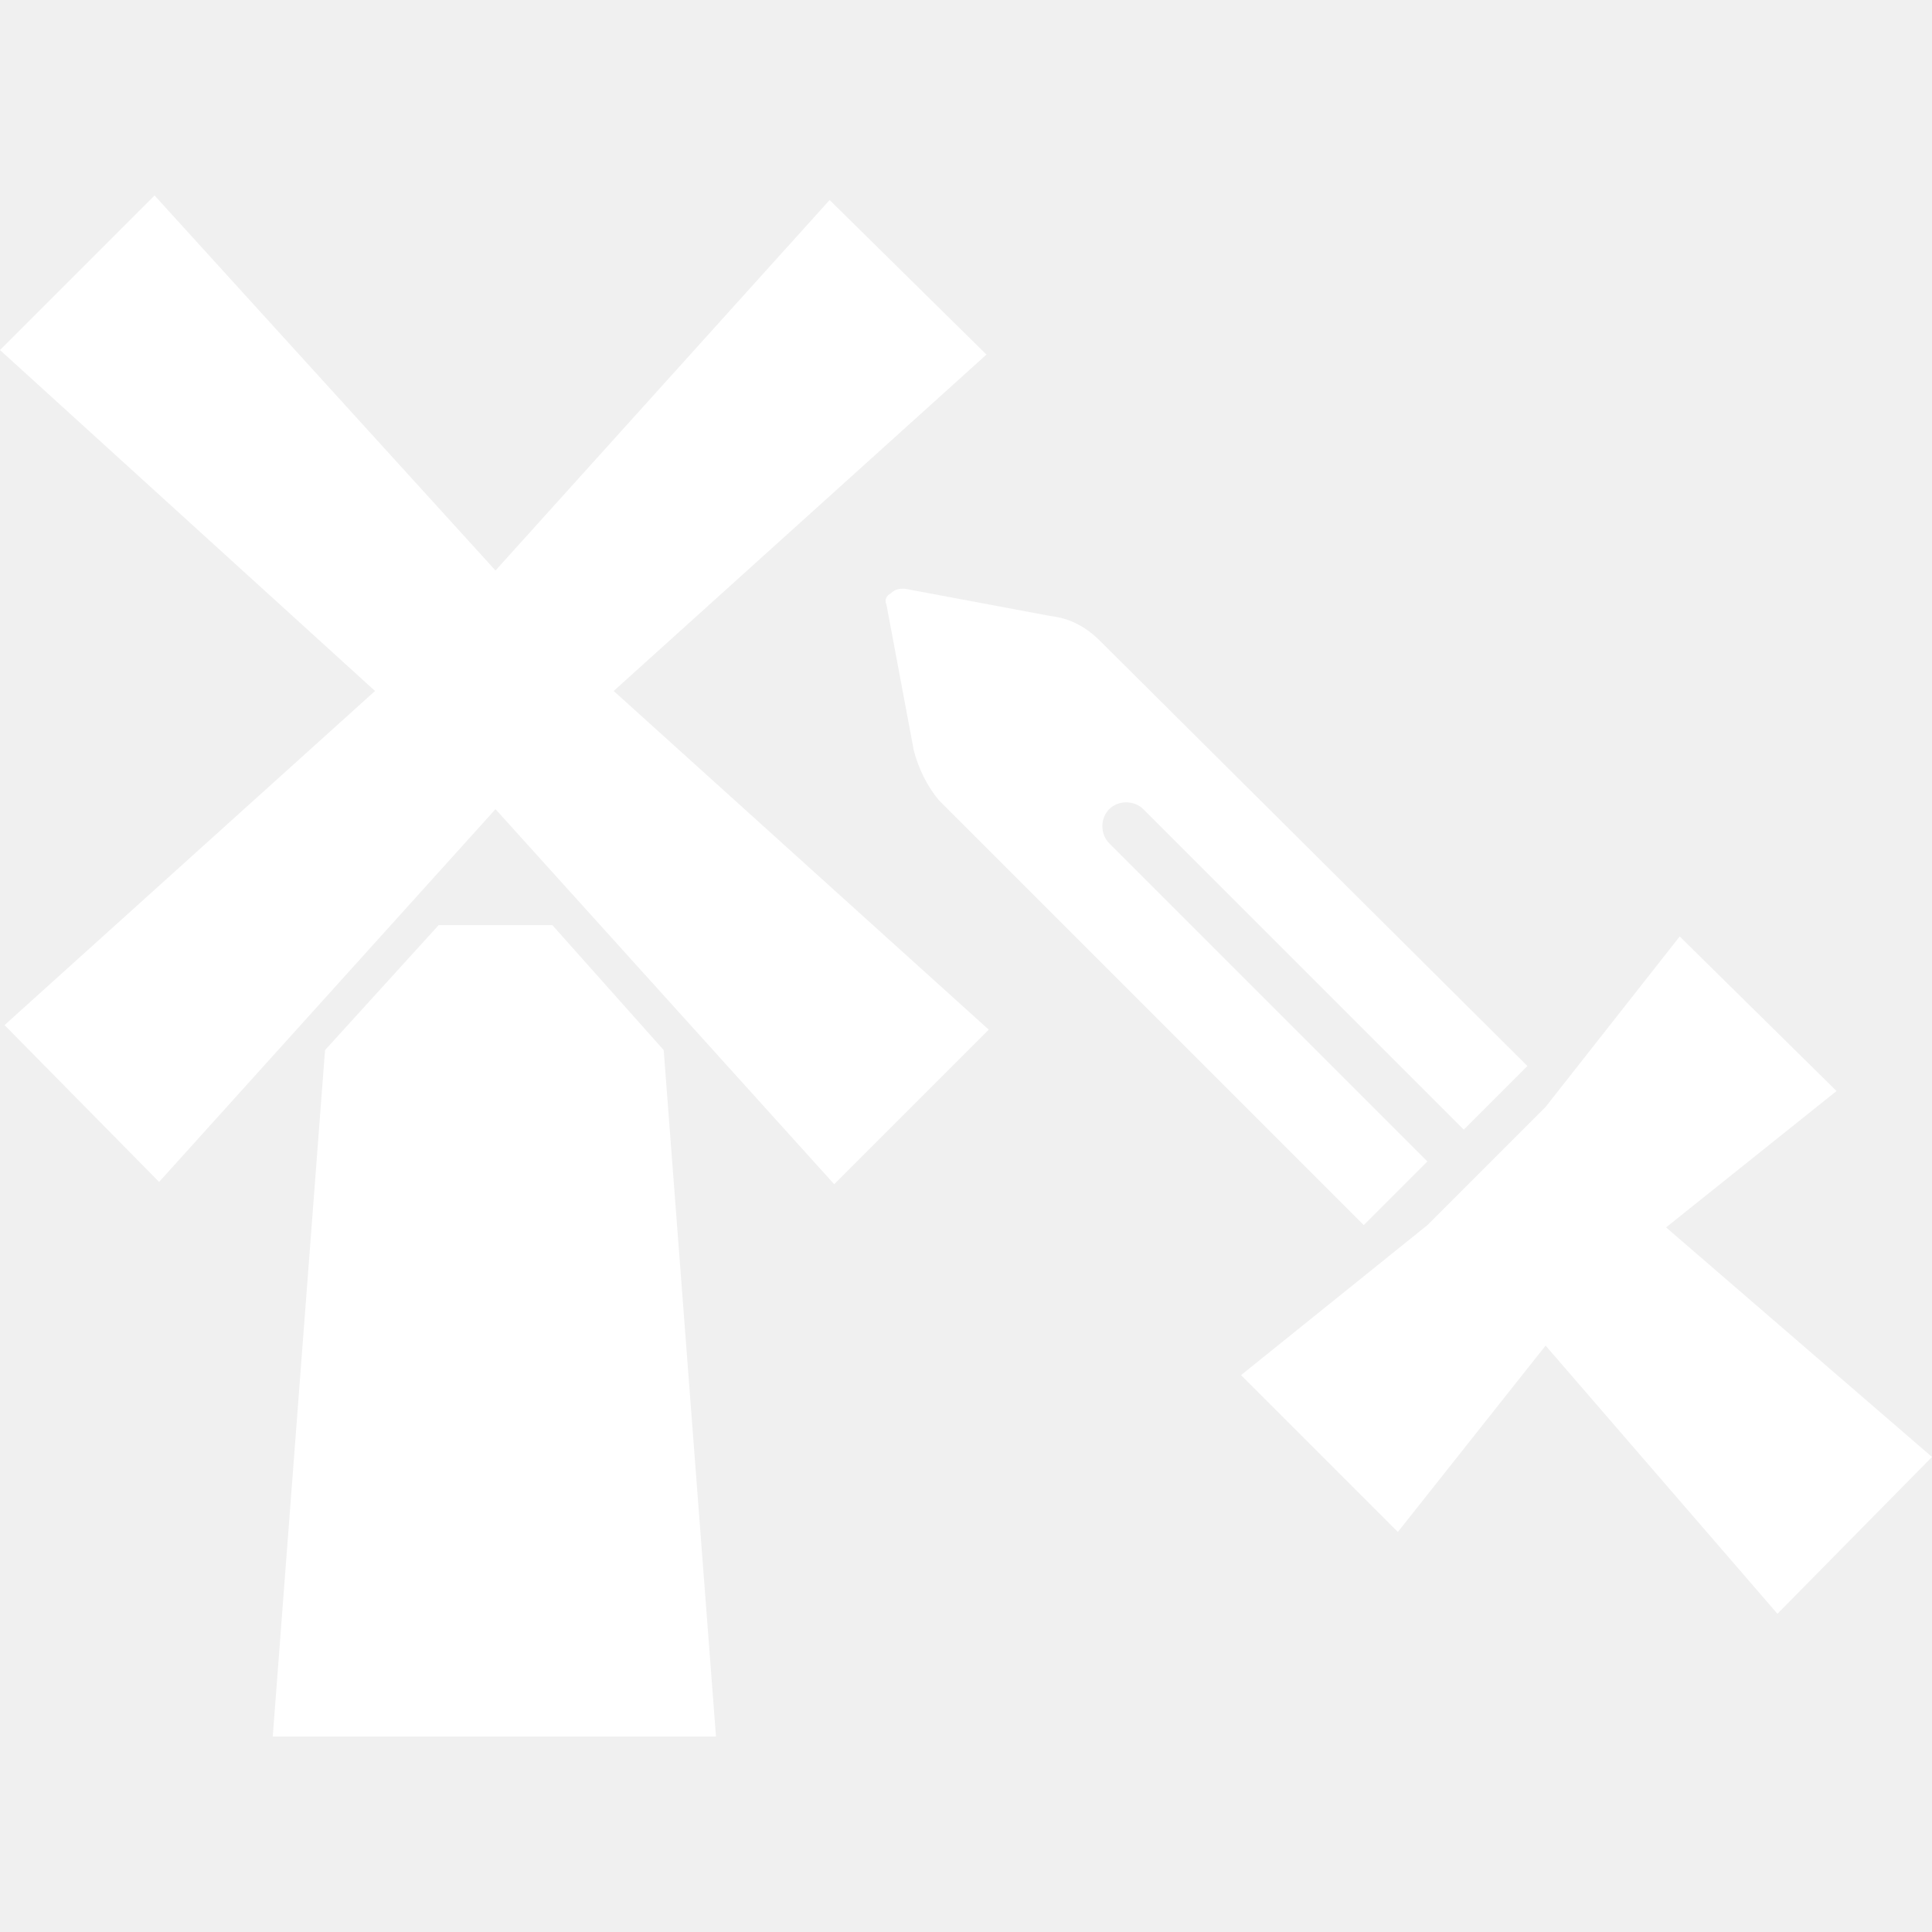
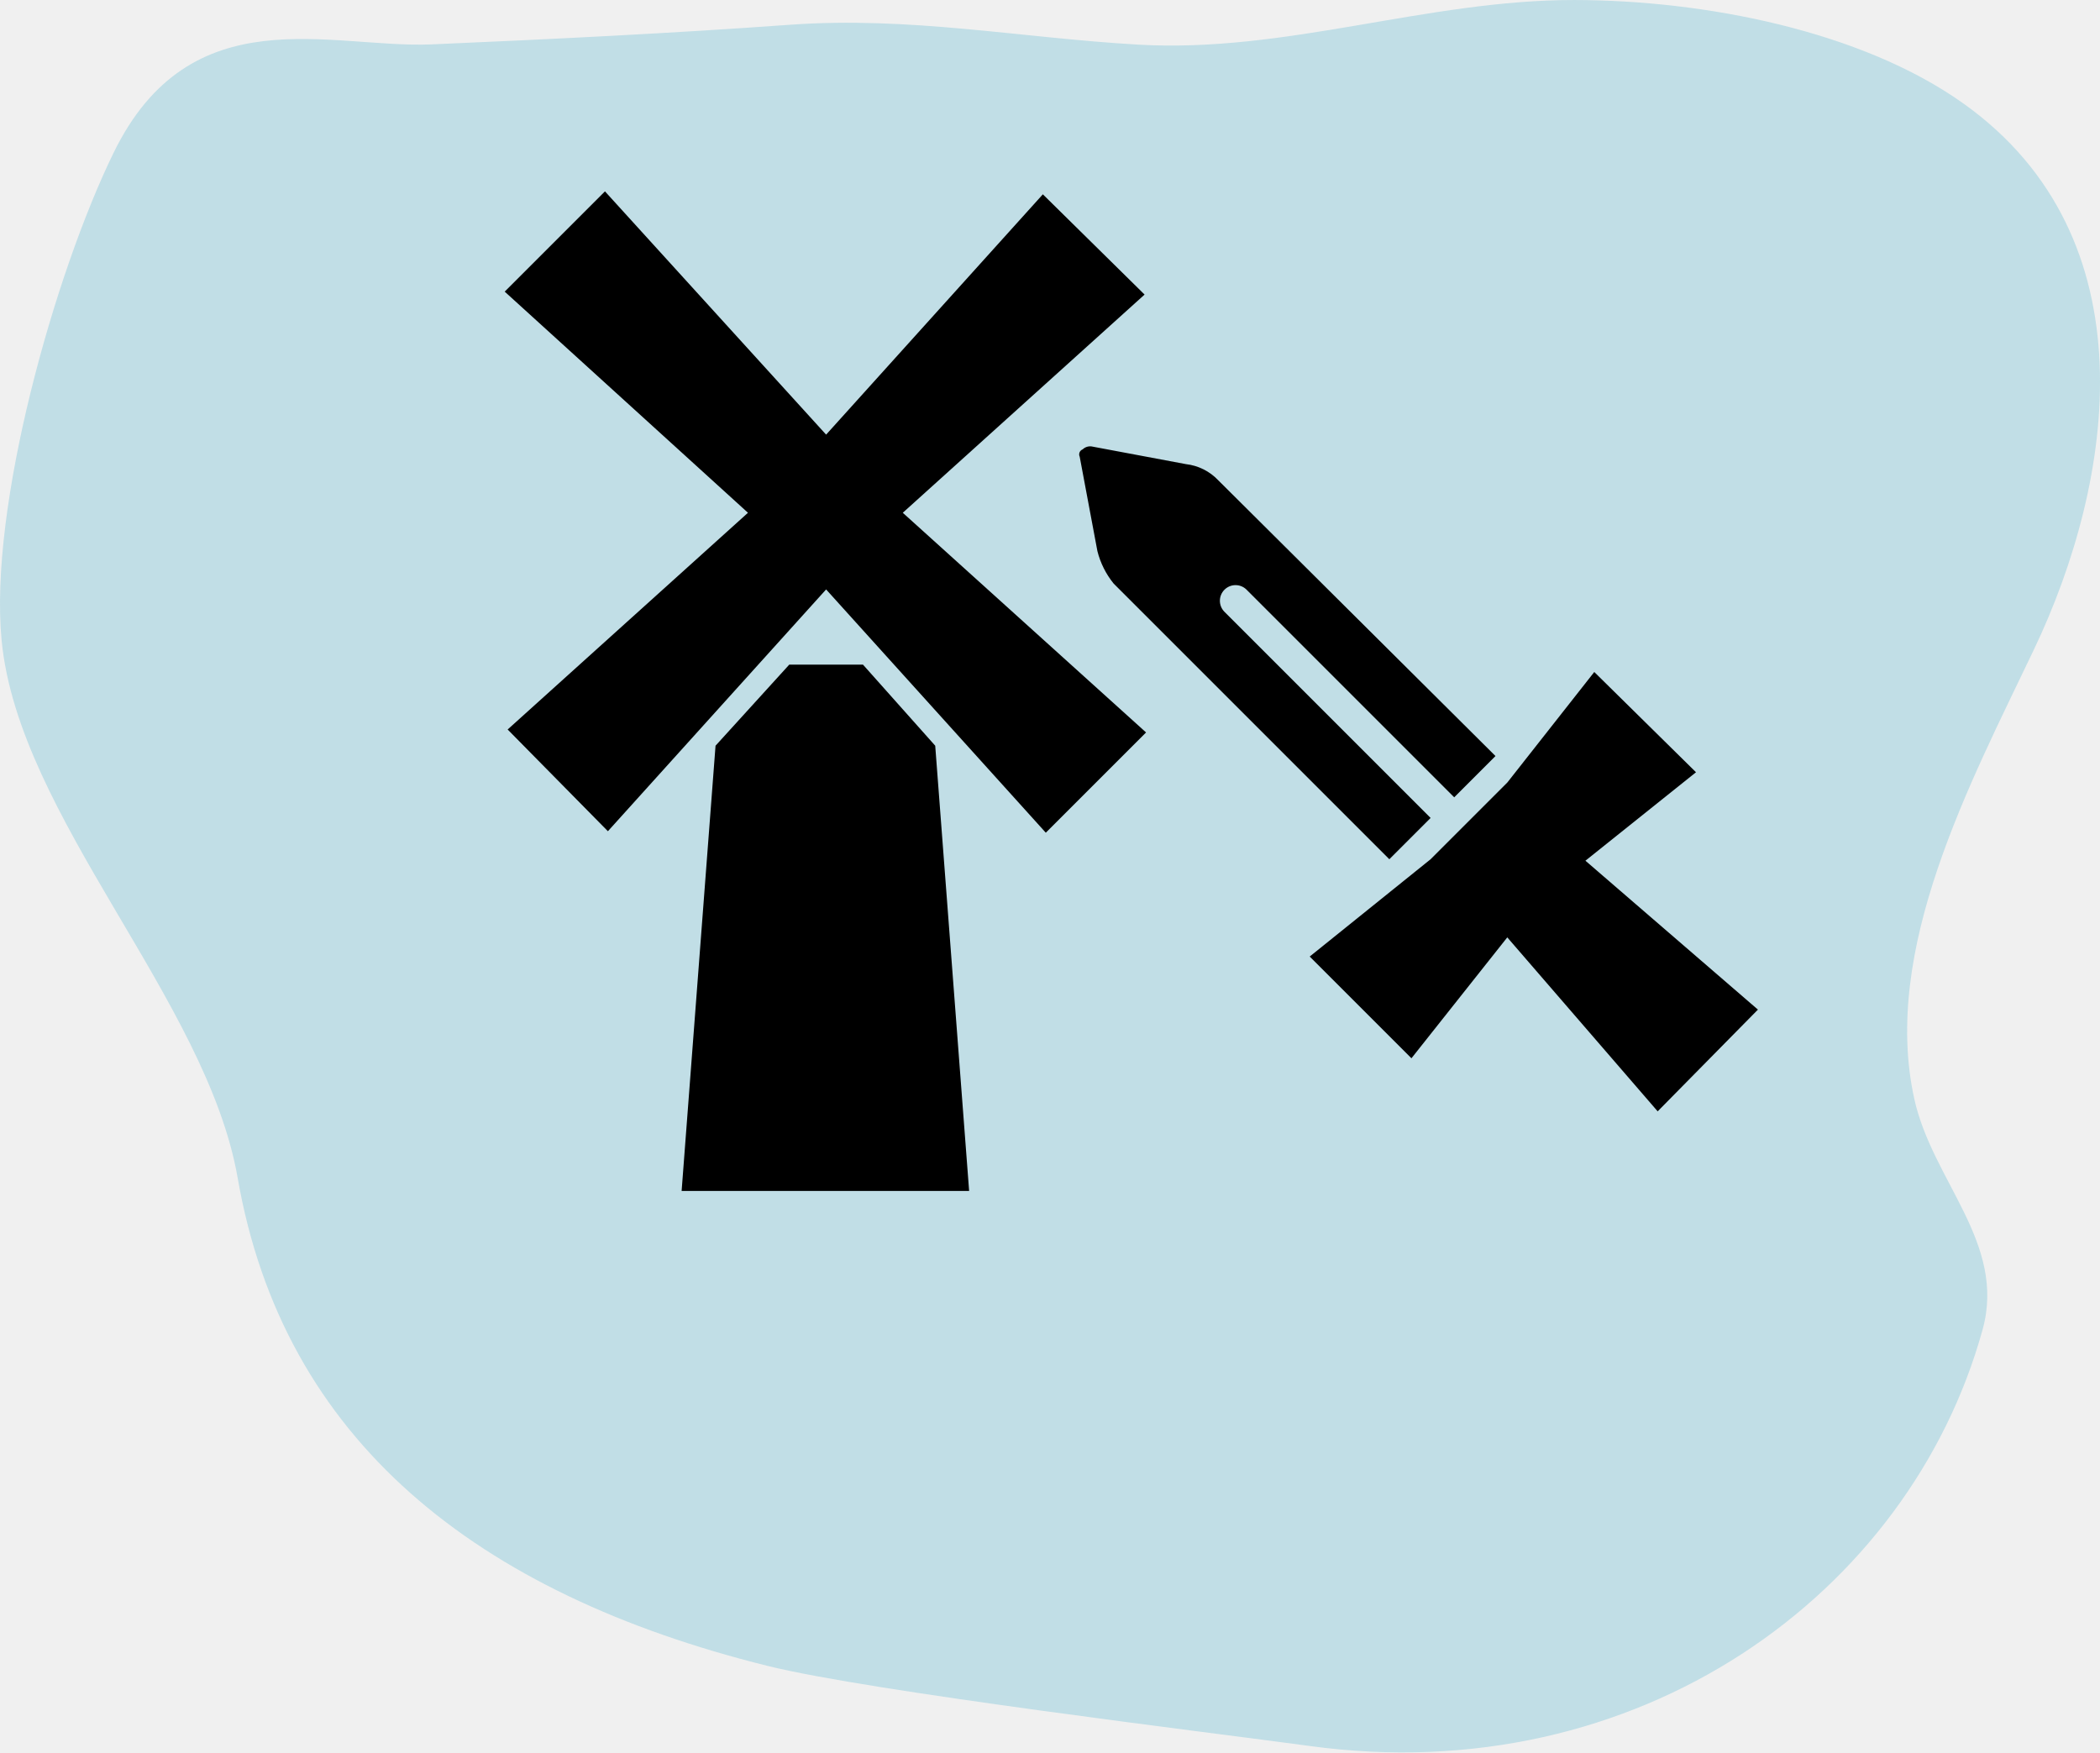
- <svg xmlns="http://www.w3.org/2000/svg" version="1.1" id="Warstwa_1" x="0px" y="0px" viewBox="0 0 85 85" enable-background="new 0 0 85 85" xml:space="preserve">
-   <g>
-     <polygon fill="#FFFFFF" points="24.3,40.7 19.3,40.7 14.3,46.2 12,76.4 31.5,76.4 29.2,46.2  " />
-     <polygon fill="#FFFFFF" points="43.5,45.3 27,30.4 43.4,15.6 36.5,8.8 21.8,25.1 6.8,8.6 0,15.4 16.5,30.4 0.2,45.1 7,52    21.8,35.6 36.7,52.1  " />
-     <polyline fill="#FFFFFF" points="62.8,53.9 54.6,60.5 61.5,67.4 68,59.2 78.2,71 85,64.1 73.3,54 80.8,48 73.9,41.2 68,48.7  " />
-     <g>
-       <path fill="#FFFFFF" d="M39,26.6l1.2,6.4c0.2,0.8,0.6,1.6,1.1,2.2l18.7,18.7l2.8-2.8L48.8,37.1c-0.4-0.4-0.4-1.1,0-1.5    c0.4-0.4,1.1-0.4,1.5,0l14.1,14.1l2.8-2.8L48.4,28.2c-0.6-0.6-1.3-1-2.2-1.1l-6.4-1.2c-0.2,0-0.4,0-0.6,0.2    C39,26.2,38.9,26.4,39,26.6z" />
+ <svg xmlns="http://www.w3.org/2000/svg" id="Component_4_1" data-name="Component 4 – 1" width="142.432" height="118.862" viewBox="0 0 142.432 118.862">
+   <path id="Vector_13_" data-name="Vector (13)" d="M8.059,10.6C13.279-.1,22.8,3.54,29.645,3.243,37.774,2.889,45.8,2.5,53.915,1.914c8.143-.589,15.579.879,23.629,1.346C87.593,3.843,97.121.224,107.13.234c8.844.009,19.482,2.09,26.4,7.022,12.778,9.111,10.25,25.558,4.783,37.023-4.357,9.138-10.362,20.36-8.117,30.5,1.232,5.57,6.25,9.775,4.63,15.639-4.955,17.935-23.345,31.3-45.663,28.239-6.481-.888-29.733-3.686-36.755-5.432-19.753-4.91-32.837-15.307-35.931-33.095C14.378,68.064,1.635,55.667.469,43.692-.411,34.666,4.065,18.782,8.059,10.6Z" transform="translate(-0.357 -0.233)" fill="#c1dee6" fill-rule="evenodd" />
+   <g id="exercise18" transform="translate(34.231 4.38)">
+     <path id="Path_86" data-name="Path 86" d="M24.3,40.7h-5l-5,5.5L12,76.4H31.5L29.2,46.2Z" />
+     <path id="Path_87" data-name="Path 87" d="M43.5,45.3,27,30.4,43.4,15.6,36.5,8.8,21.8,25.1,6.8,8.6,0,15.4l16.5,15L.2,45.1,7,52,21.8,35.6,36.7,52.1Z" />
+     <path id="Path_88" data-name="Path 88" d="M62.8,53.9l-8.2,6.6,6.9,6.9L68,59.2,78.2,71,85,64.1,73.3,54l7.5-6-6.9-6.8L68,48.7" />
+     <g id="Group_11" data-name="Group 11">
+       <path id="Path_89" data-name="Path 89" d="M39,26.6,40.2,33a5.7,5.7,0,0,0,1.1,2.2L60,53.9l2.8-2.8-14-14a1.061,1.061,0,0,1,1.5-1.5L64.4,49.7l2.8-2.8L48.4,28.2a3.577,3.577,0,0,0-2.2-1.1l-6.4-1.2a.735.735,0,0,0-.6.2A.365.365,0,0,0,39,26.6Z" />
    </g>
  </g>
</svg>
